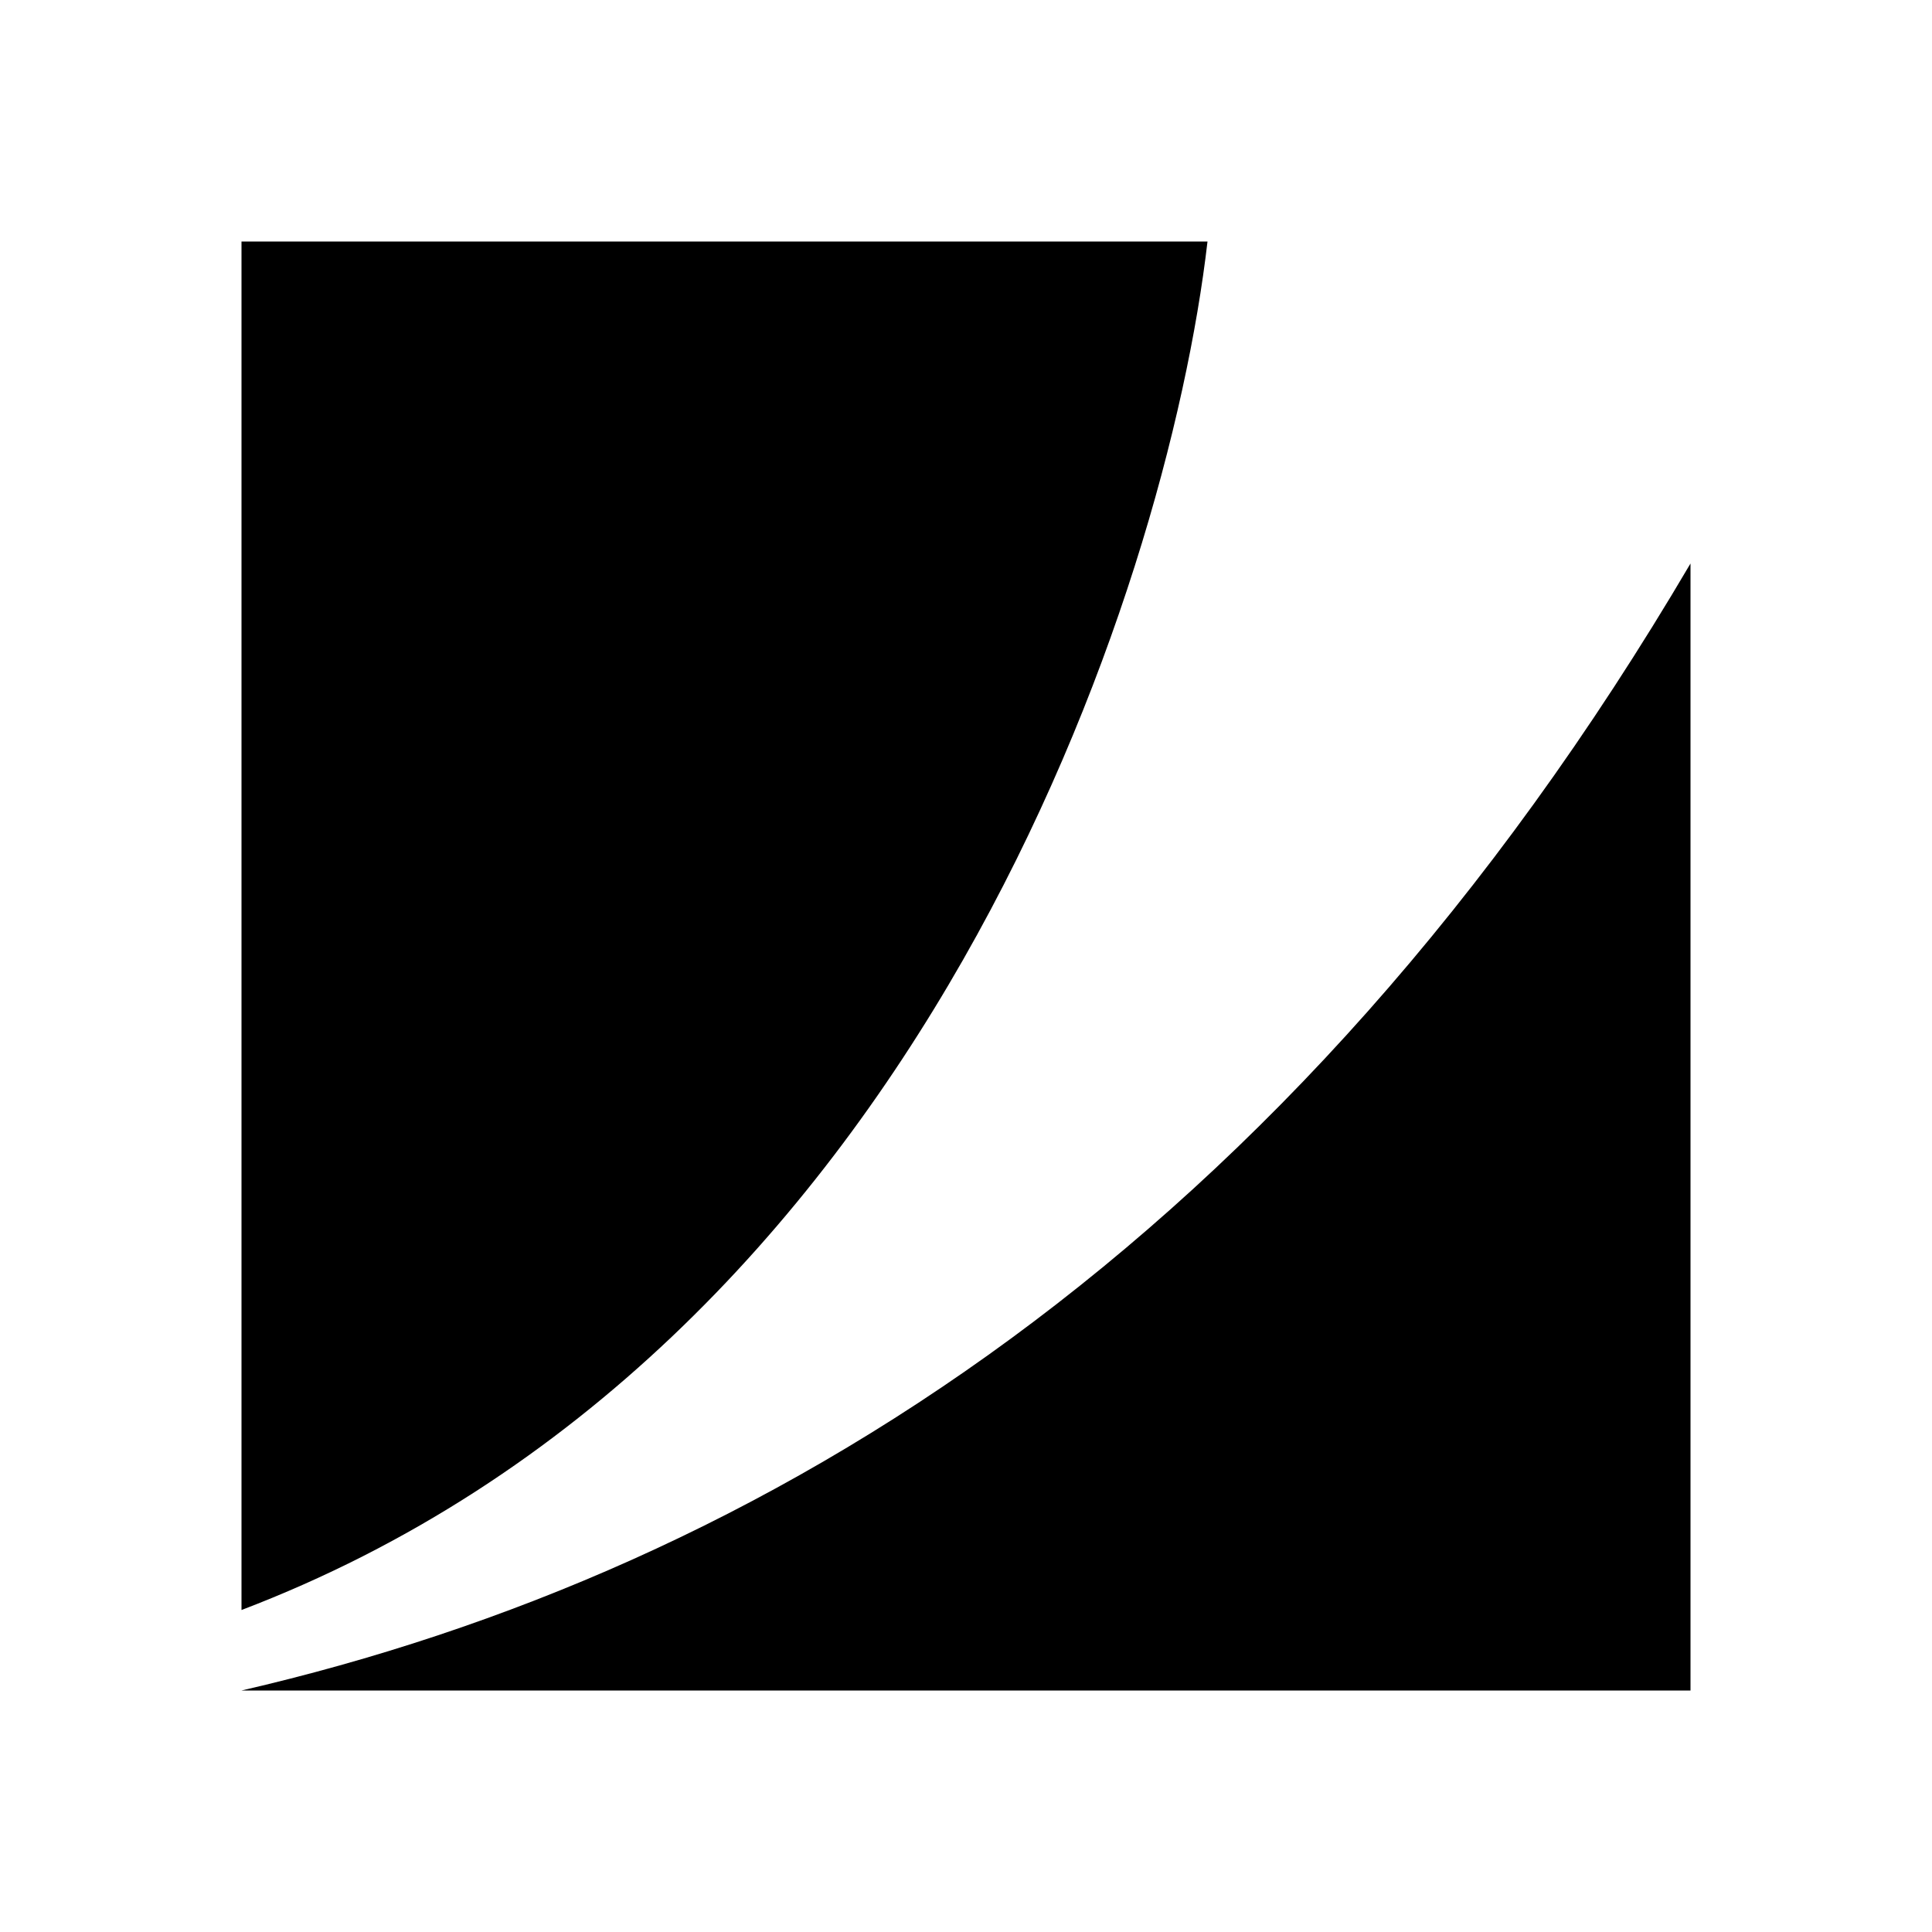
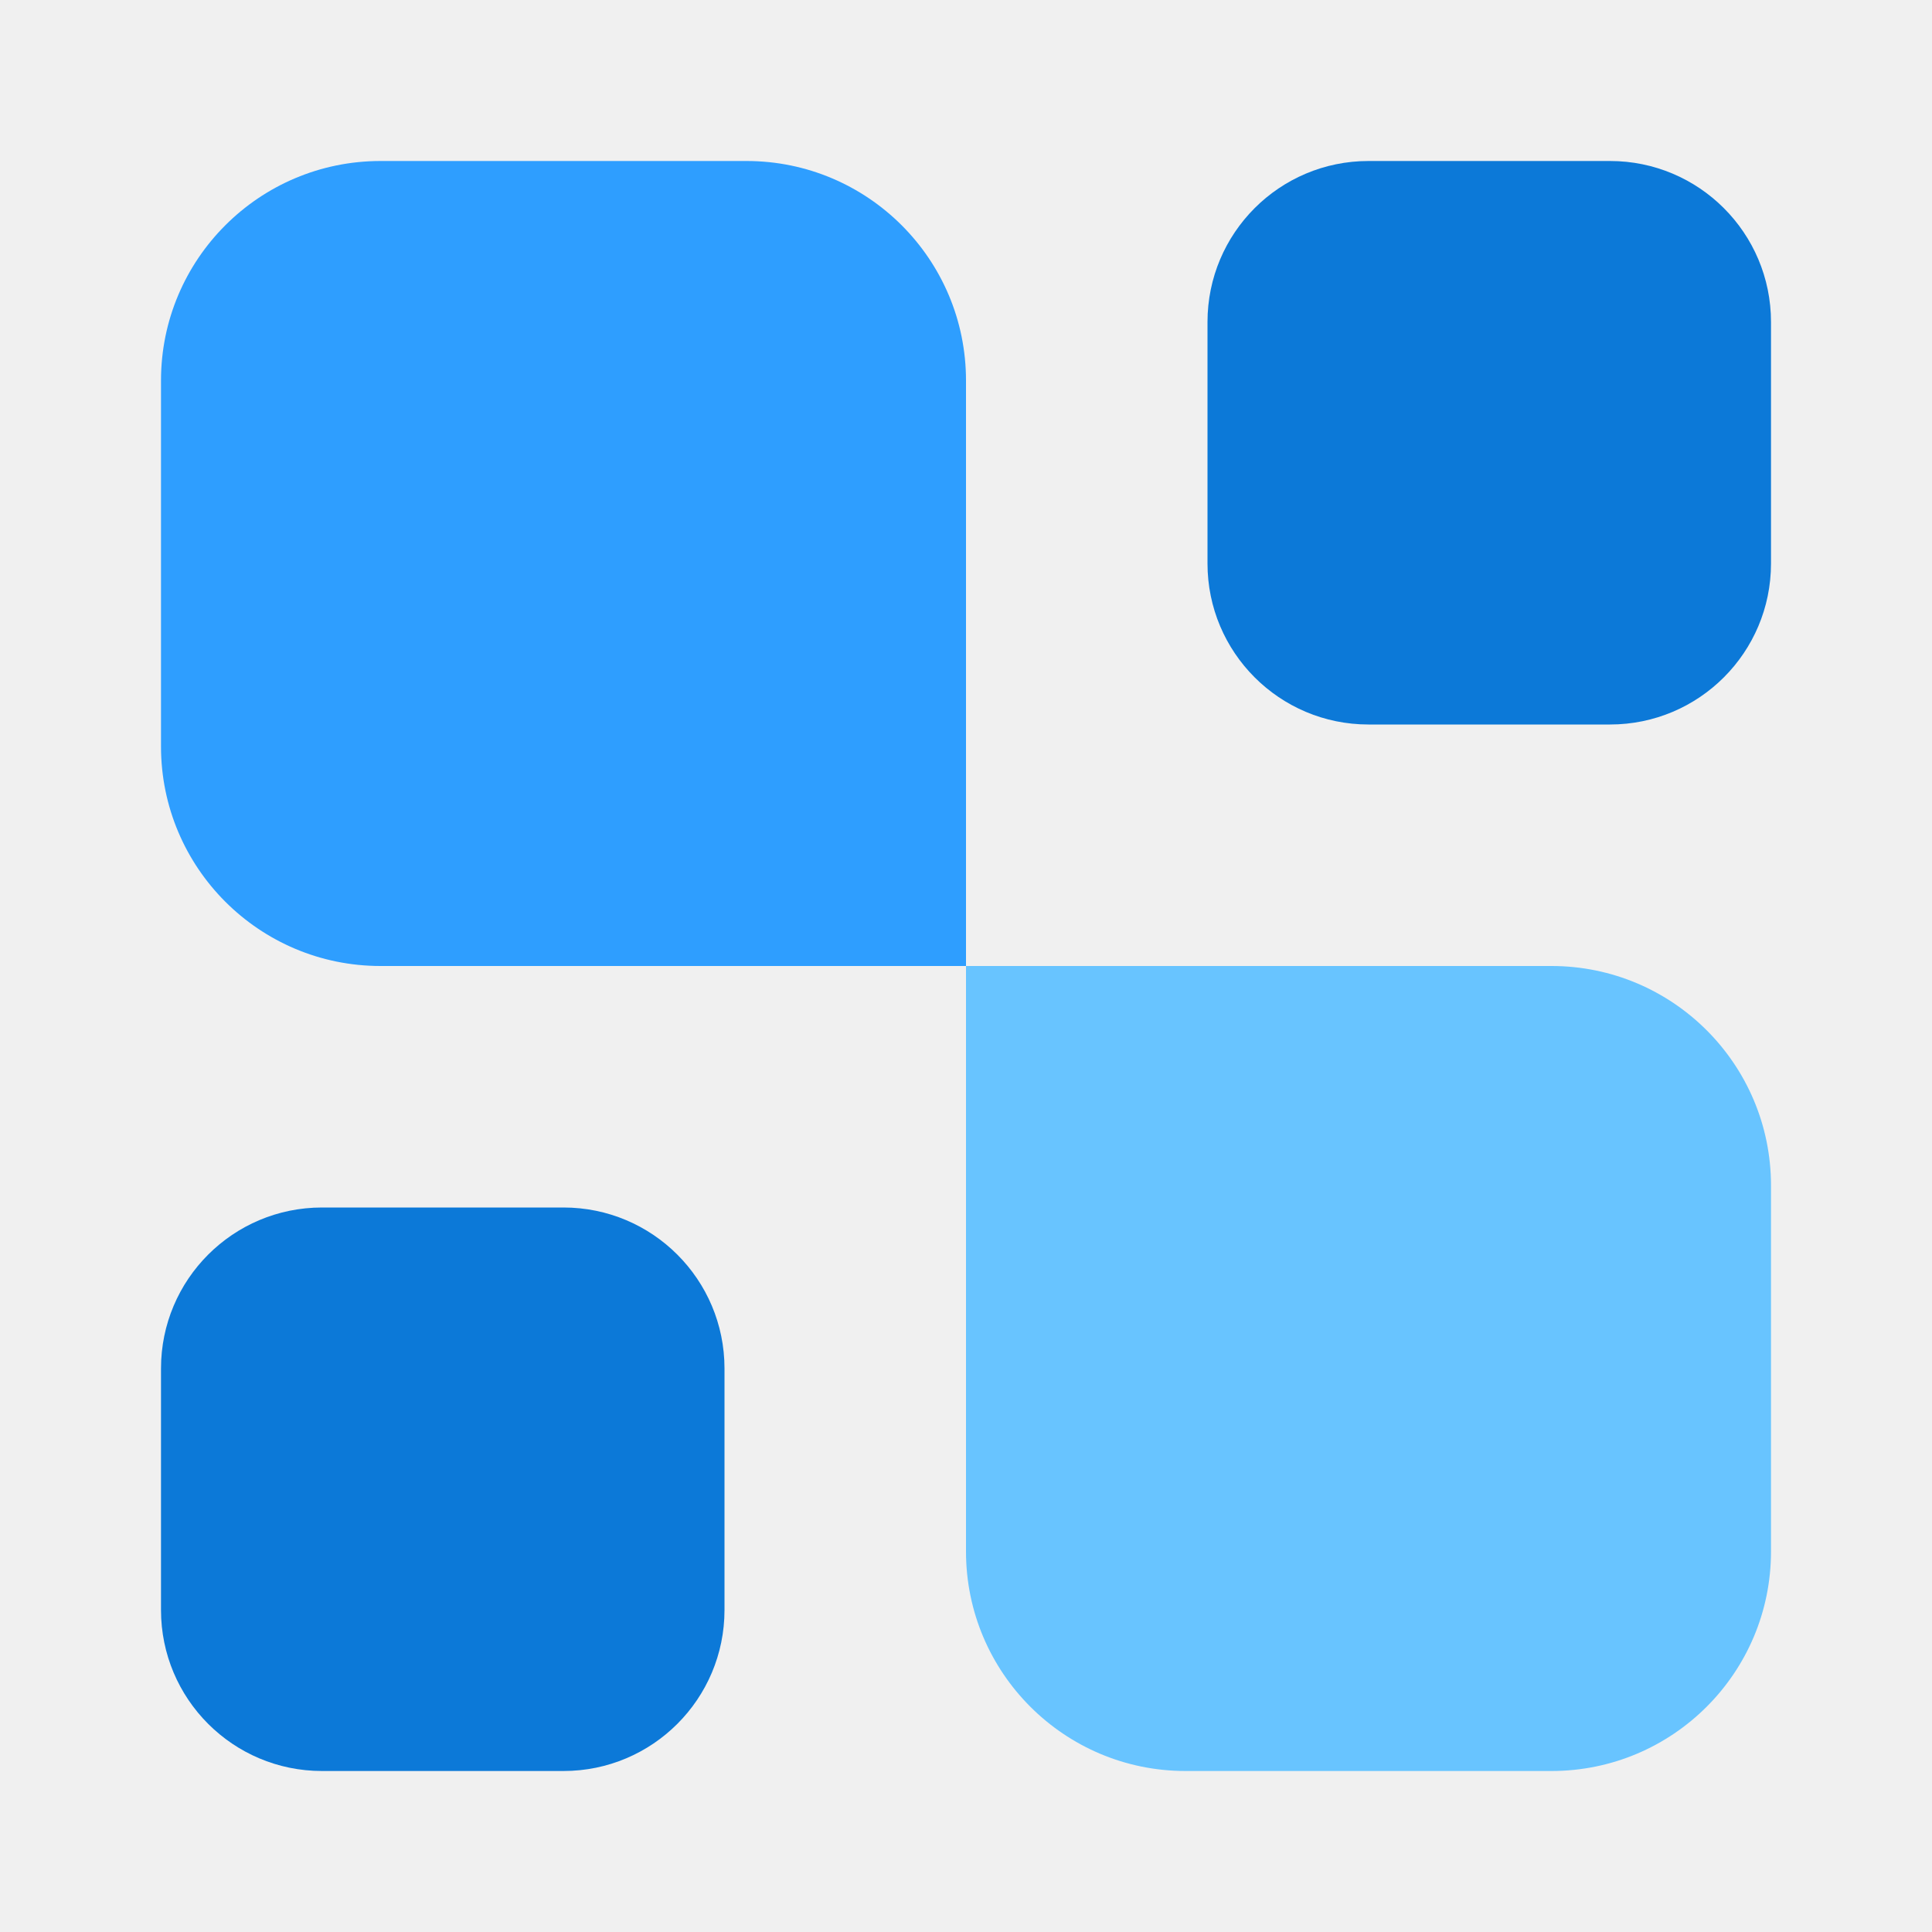
<svg xmlns="http://www.w3.org/2000/svg" width="24" height="24" viewBox="0 0 24 24" fill="none">
-   <rect width="24" height="24" fill="white" />
-   <path d="M3 3V20C11.4 16.8 14.5 7.333 15 3H3Z" fill="black" />
-   <path d="M21 21H3C9.5 19.5 16 15.5 21 7V21Z" fill="black" />
+   <path d="M22 19.273C22 20.779 20.779 22 19.273 22H14.727C13.221 22 12 20.779 12 19.273V12H19.273C20.779 12 22 13.221 22 14.727V19.273Z" fill="#68C4FF" />
+   <path d="M20 2C21.105 2 22 2.895 22 4V7C22 8.105 21.105 9 20 9H17C15.895 9 15 8.105 15 7V4C15 2.895 15.895 2 17 2H20Z" fill="#0C79D8" />
+   <path d="M7 15C8.105 15 9 15.895 9 17V20C9 21.105 8.105 22 7 22H4C2.895 22 2 21.105 2 20V17C2 15.895 2.895 15 4 15H7Z" fill="#0C79D8" />
+   <path d="M12 12H4.727C3.221 12 2 10.779 2 9.273V4.727C2 3.221 3.221 2 4.727 2H9.273C10.779 2 12 3.221 12 4.727V12Z" fill="#2E9EFF" />
</svg>
